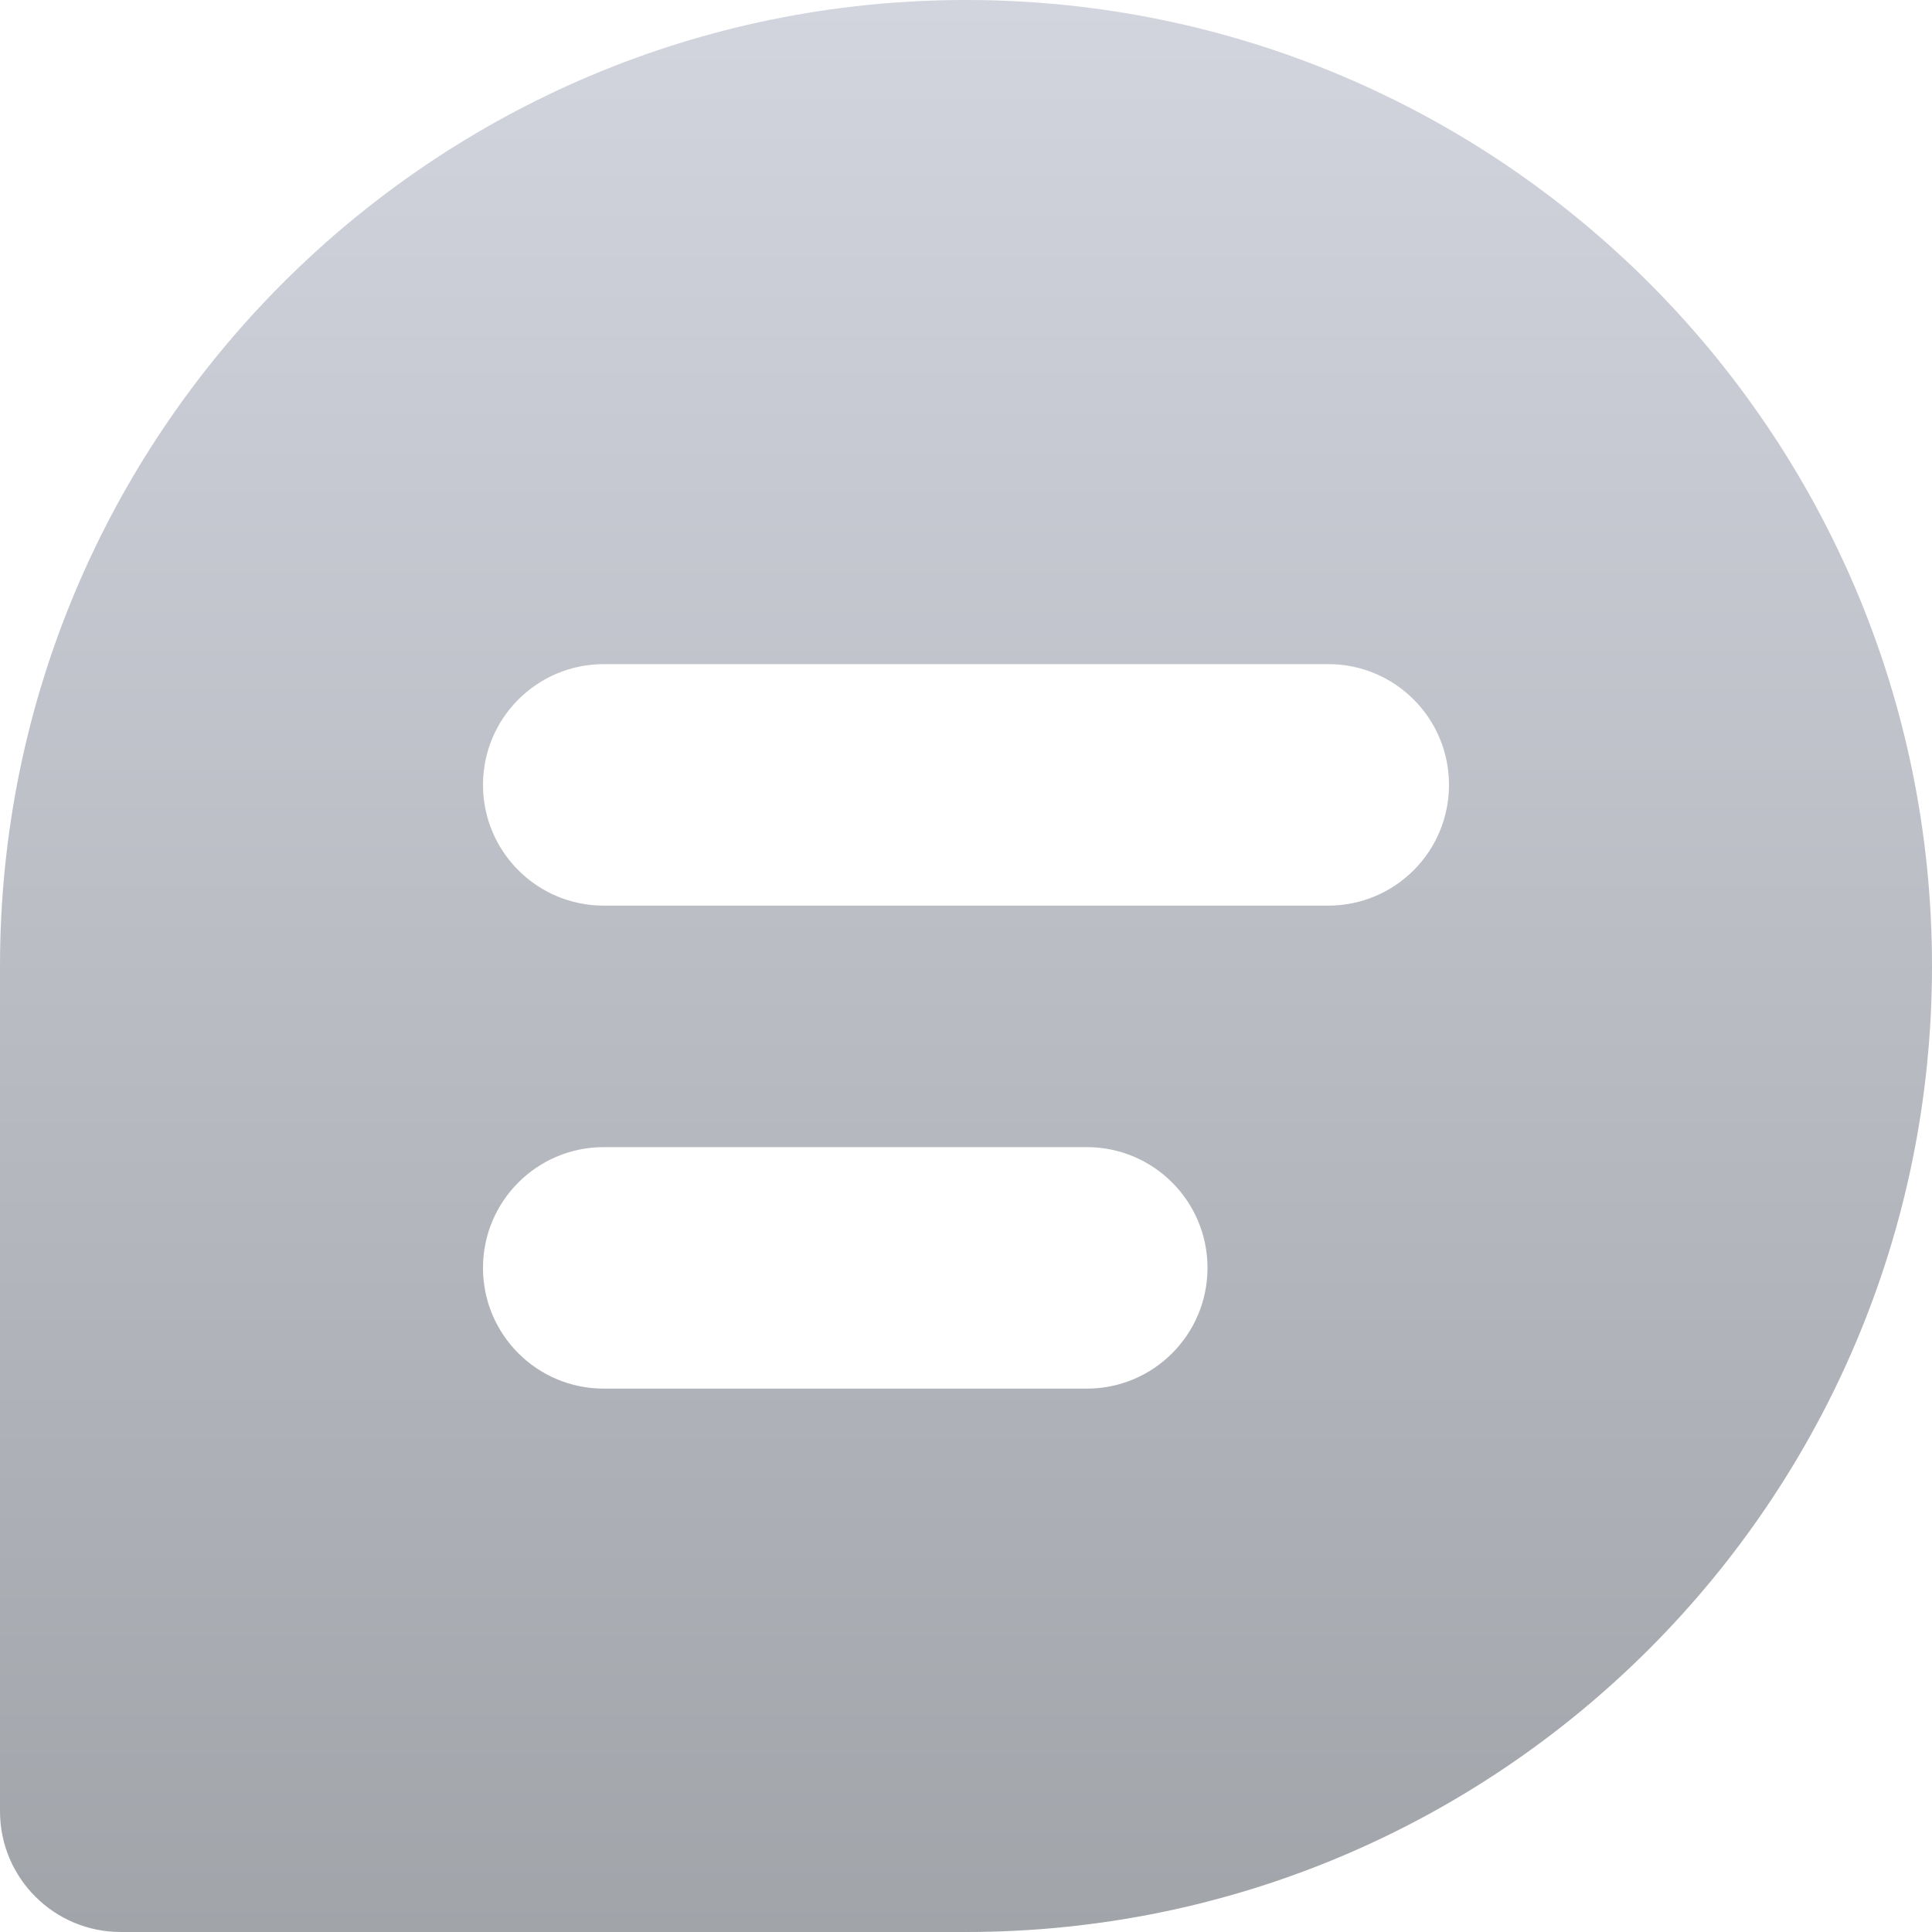
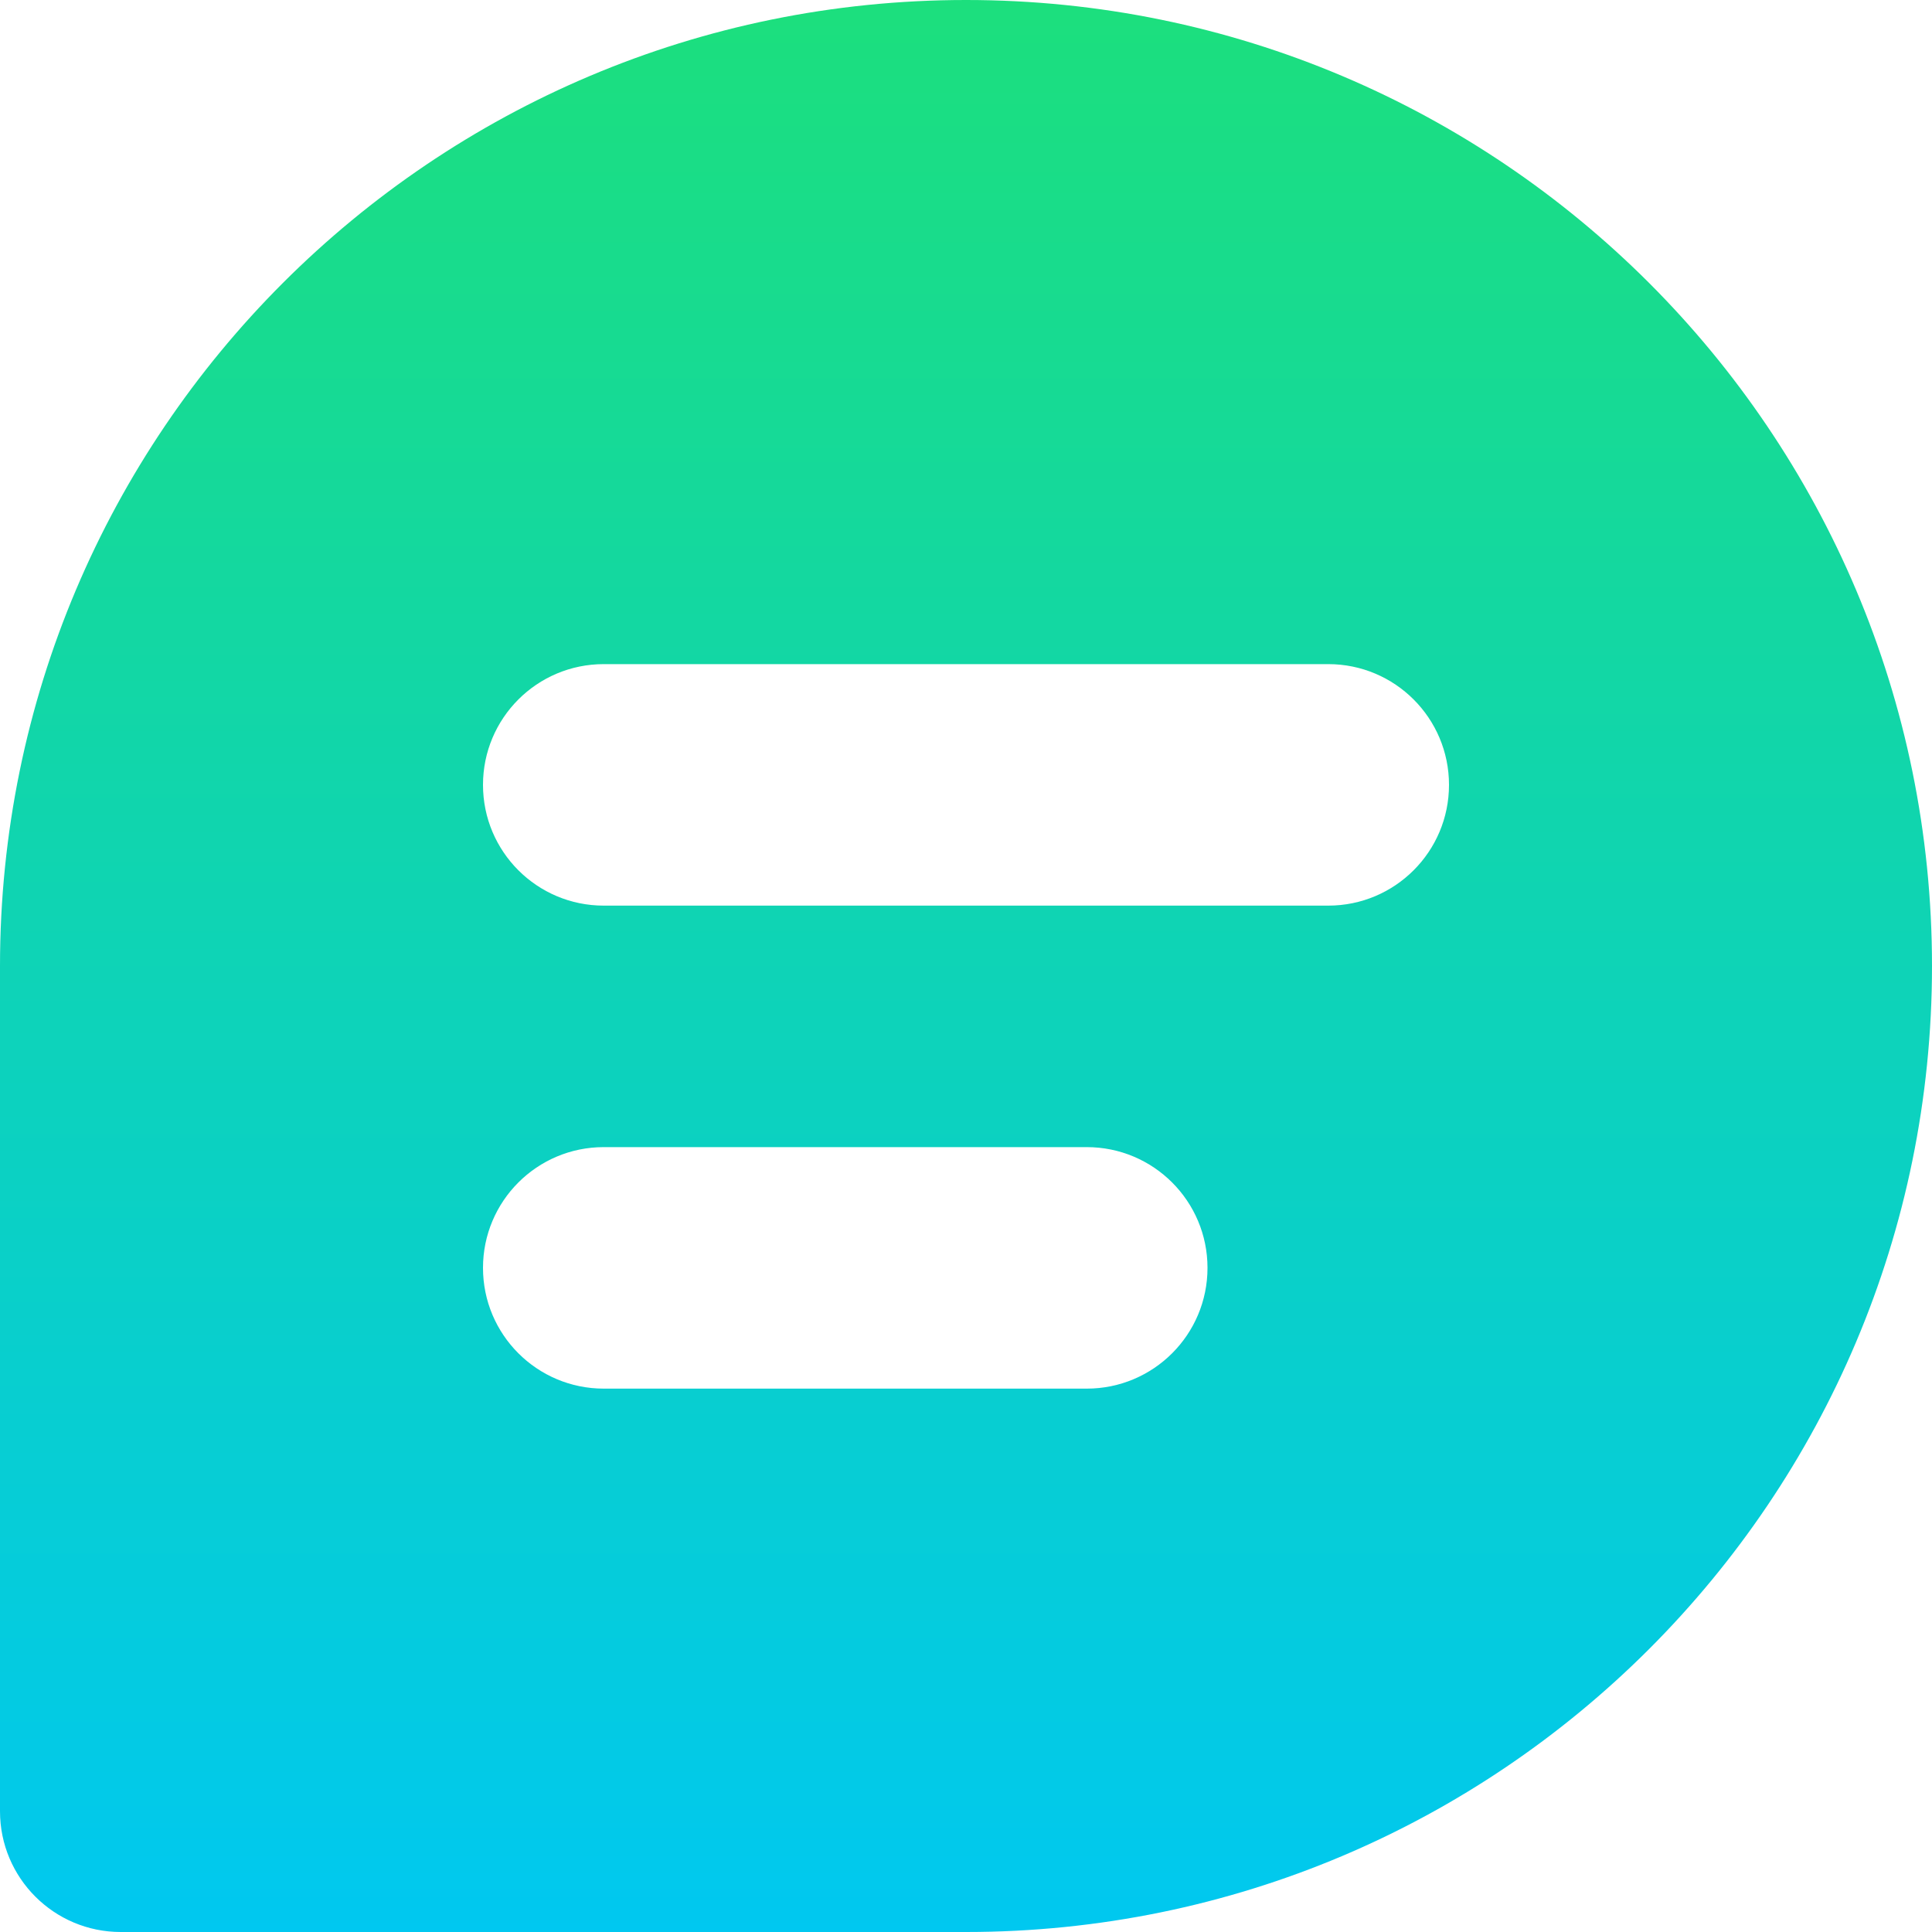
<svg xmlns="http://www.w3.org/2000/svg" viewBox="0 0 32 32" fill="none">
-   <path fill-rule="evenodd" clip-rule="evenodd" d="M0 16C0 7.163 7.163 0 16 0C24.837 0 32 7.163 32 16C32 24.837 24.837 32 16 32H2C0.895 32 0 31.105 0 30V16ZM8 13C8 11.895 8.895 11 10 11H22C23.105 11 24 11.895 24 13C24 14.105 23.105 15 22 15H10C8.895 15 8 14.105 8 13ZM10 19C8.895 19 8 19.895 8 21C8 22.105 8.895 23 10 23H18C19.105 23 20 22.105 20 21C20 19.895 19.105 19 18 19H10Z" fill="url(#paint0_linear_12121_6660)" />
+   <path fill-rule="evenodd" clip-rule="evenodd" d="M0 16C0 7.163 7.163 0 16 0C24.837 0 32 7.163 32 16C32 24.837 24.837 32 16 32H2C0.895 32 0 31.105 0 30V16ZM8 13C8 11.895 8.895 11 10 11H22C23.105 11 24 11.895 24 13C24 14.105 23.105 15 22 15H10C8.895 15 8 14.105 8 13ZM10 19C8.895 19 8 19.895 8 21C8 22.105 8.895 23 10 23H18C19.105 23 20 22.105 20 21C20 19.895 19.105 19 18 19H10Z" fill="url(#paint0_linear_13185_6331)" />
  <defs>
-     <linearGradient id="paint0_linear_12121_6660" x1="16" y1="0" x2="16" y2="32" gradientUnits="userSpaceOnUse">
-       <stop stop-color="#D2D5DE" />
-       <stop offset="1" stop-color="#A1A4A9" />
+     <linearGradient id="paint0_linear_13185_6331" x1="16" y1="0" x2="16" y2="32" gradientUnits="userSpaceOnUse">
+       <stop stop-color="#1CDF7D" />
+       <stop offset="1" stop-color="#00C8F0" />
    </linearGradient>
  </defs>
</svg>
